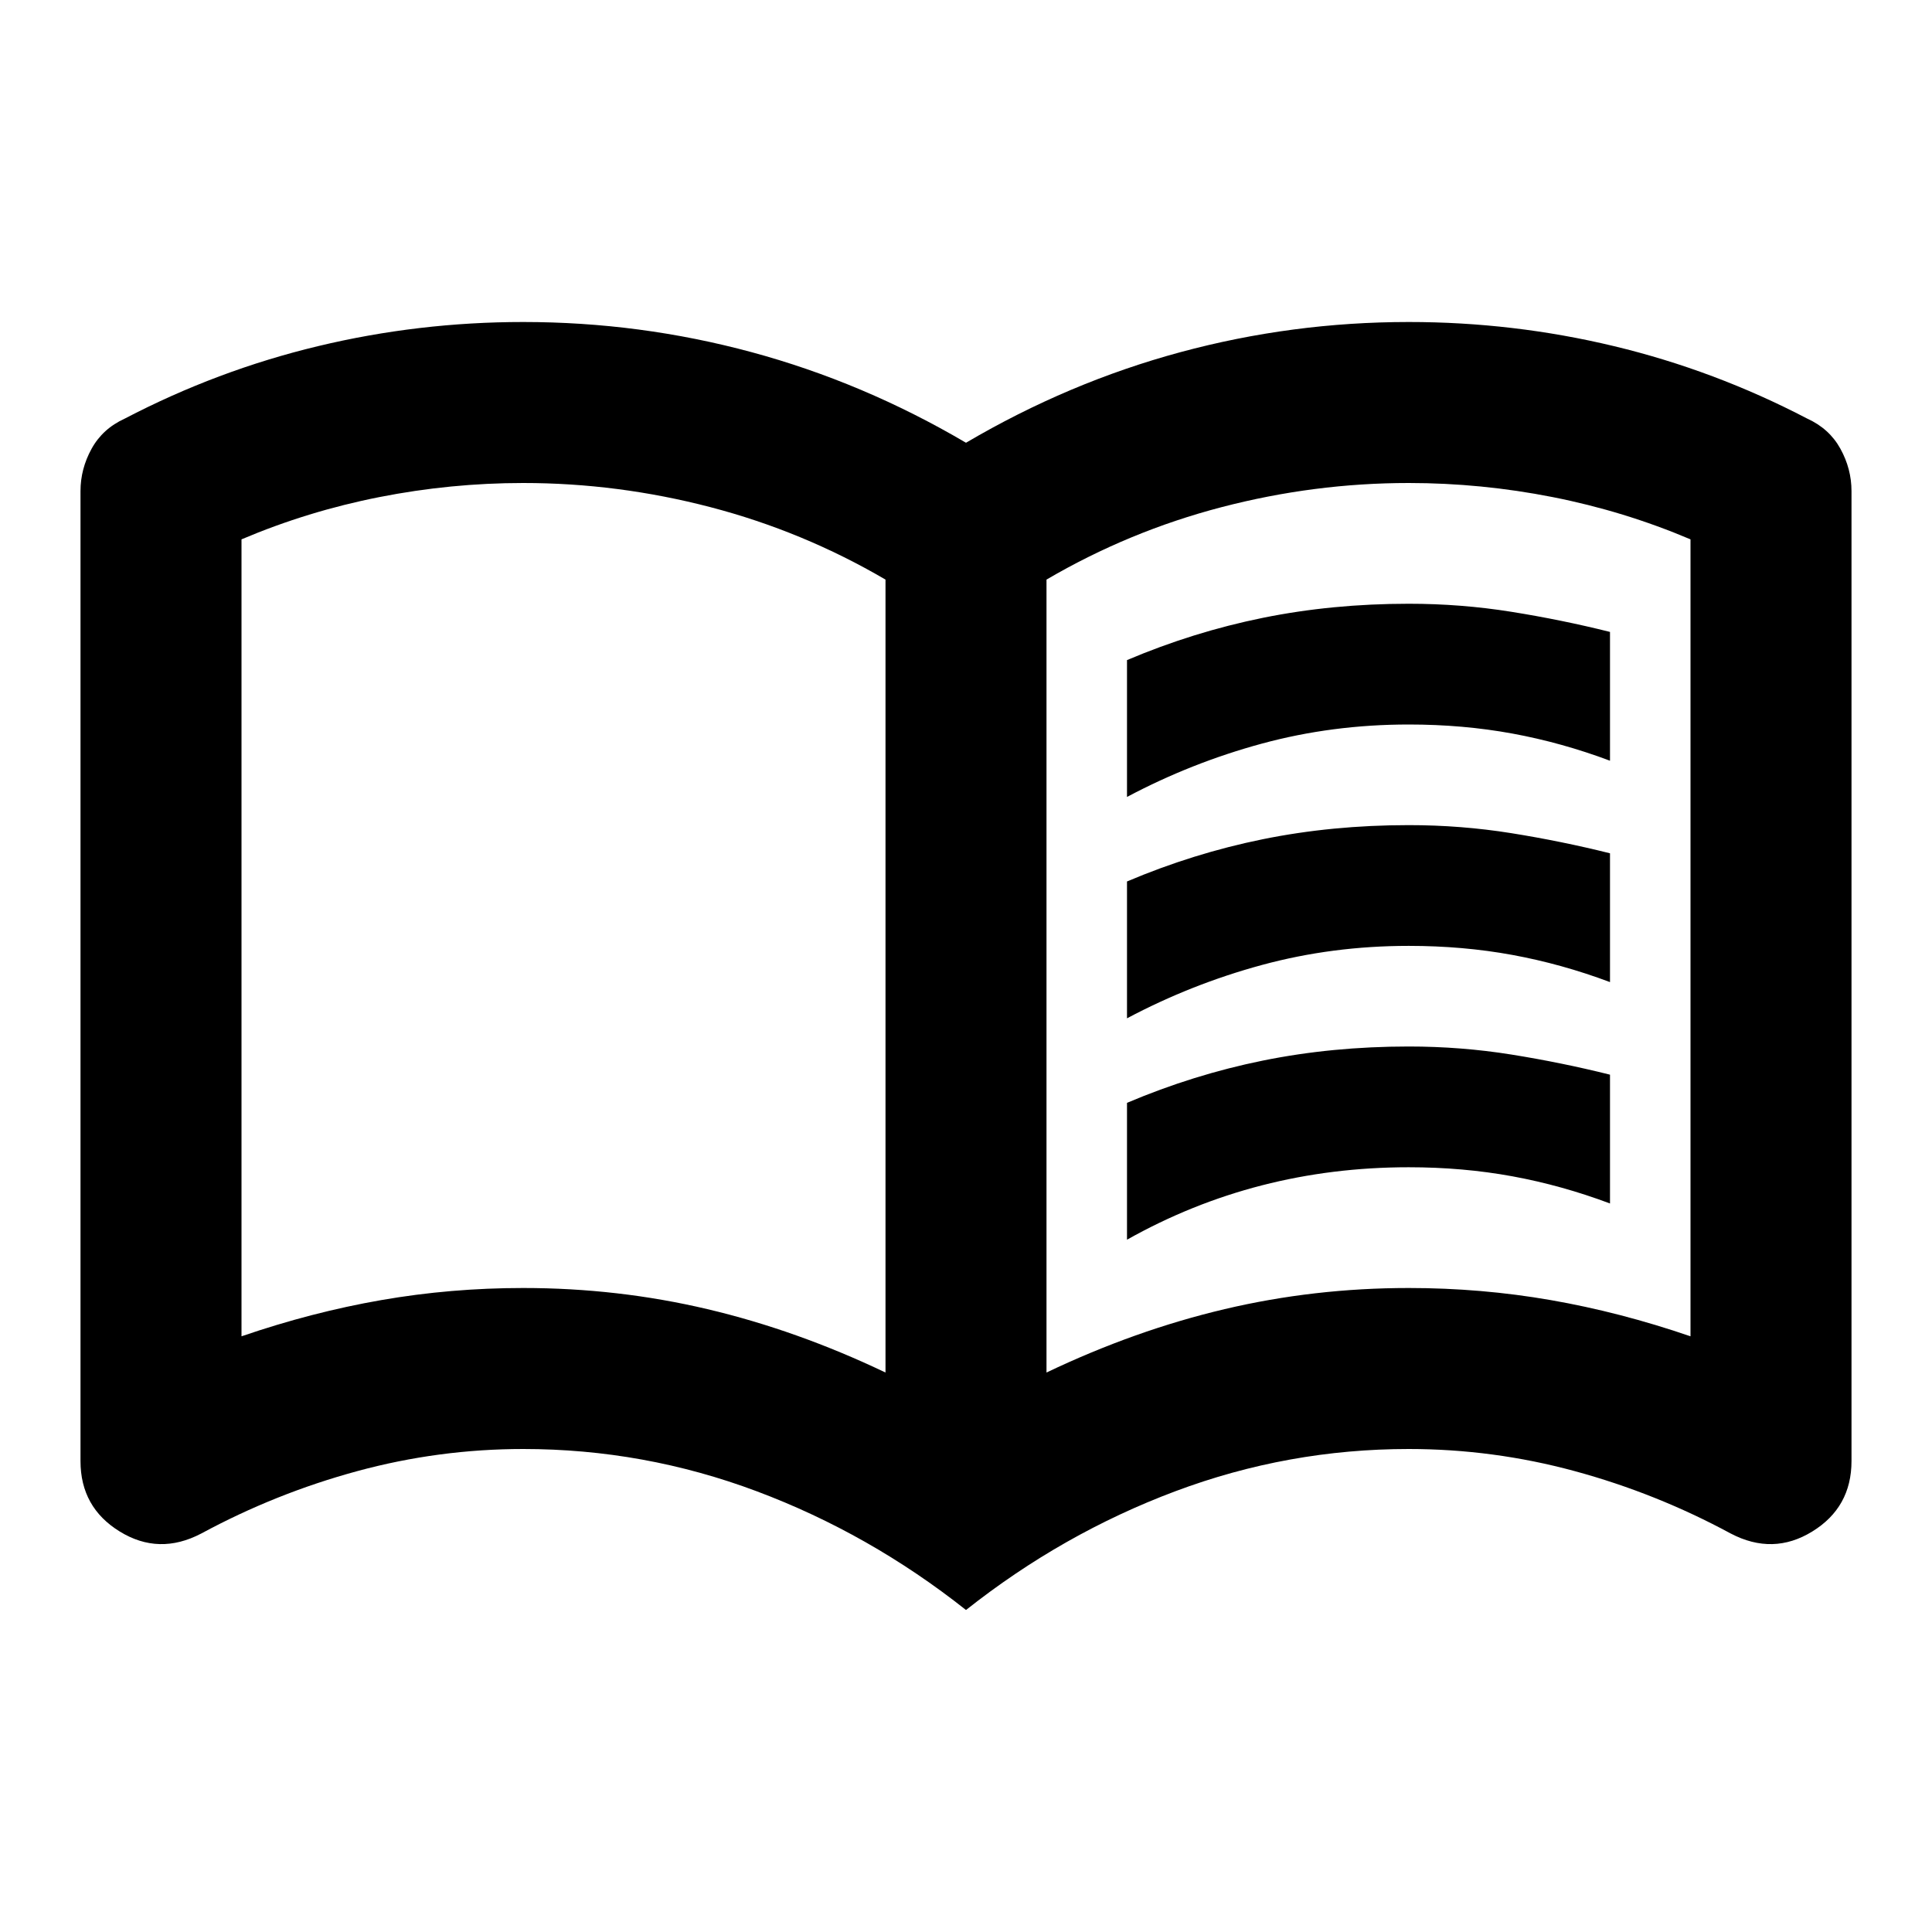
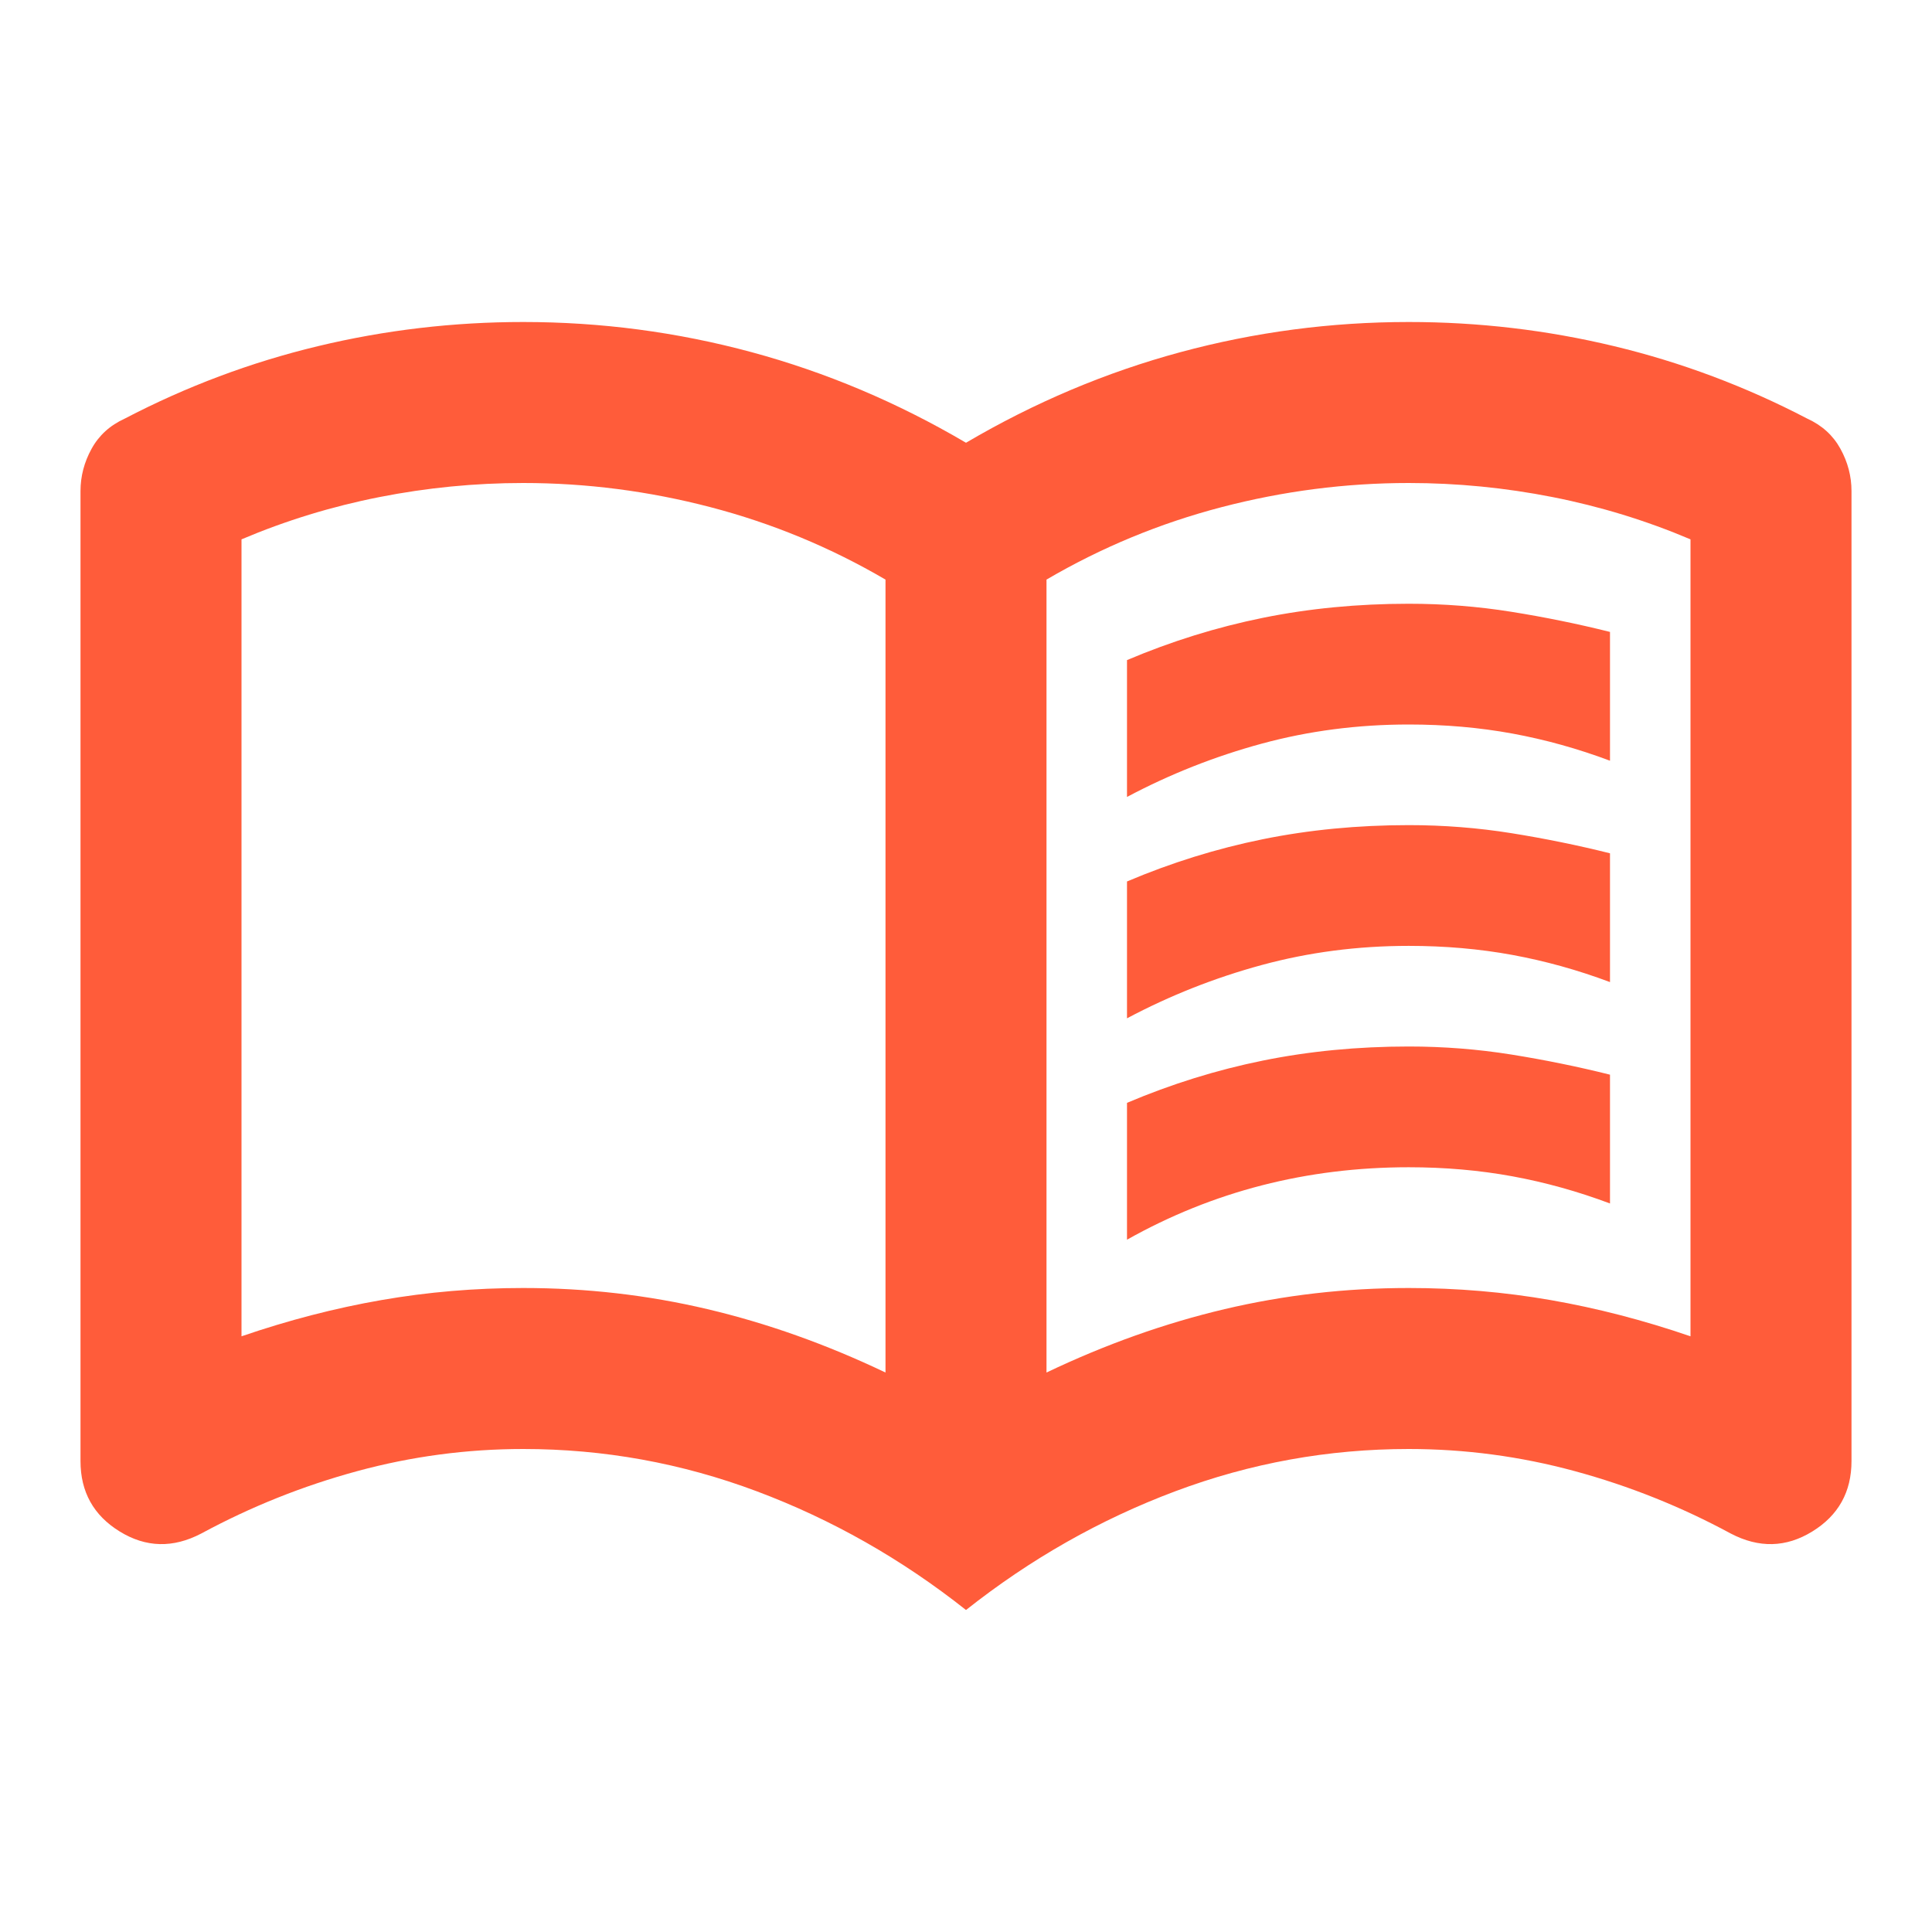
- <svg xmlns="http://www.w3.org/2000/svg" height="24" viewBox="0 -960 960 960" width="24">
+ <svg xmlns="http://www.w3.org/2000/svg" fill="#FF5C3A" height="24" viewBox="0 -960 960 960" width="24">
  <path d="M560-564v-68q33-14 67.5-21t72.5-7q26 0 51 4t49 10v64q-24-9-48.5-13.5T700-600q-38 0-73 9.5T560-564Zm0 220v-68q33-14 67.5-21t72.5-7q26 0 51 4t49 10v64q-24-9-48.5-13.5T700-380q-38 0-73 9t-67 27Zm0-110v-68q33-14 67.5-21t72.5-7q26 0 51 4t49 10v64q-24-9-48.5-13.5T700-490q-38 0-73 9.5T560-454ZM260-320q47 0 91.5 10.5T440-278v-394q-41-24-87-36t-93-12q-36 0-71.5 7T120-692v396q35-12 69.5-18t70.5-6Zm260 42q44-21 88.5-31.5T700-320q36 0 70.5 6t69.5 18v-396q-33-14-68.5-21t-71.5-7q-47 0-93 12t-87 36v394Zm-40 118q-48-38-104-59t-116-21q-42 0-82.5 11T100-198q-21 11-40.5-1T40-234v-482q0-11 5.5-21T62-752q46-24 96-36t102-12q58 0 113.5 15T480-740q51-30 106.5-45T700-800q52 0 102 12t96 36q11 5 16.5 15t5.5 21v482q0 23-19.5 35t-40.5 1q-37-20-77.5-31T700-240q-60 0-116 21t-104 59ZM280-494Z" />
</svg>
